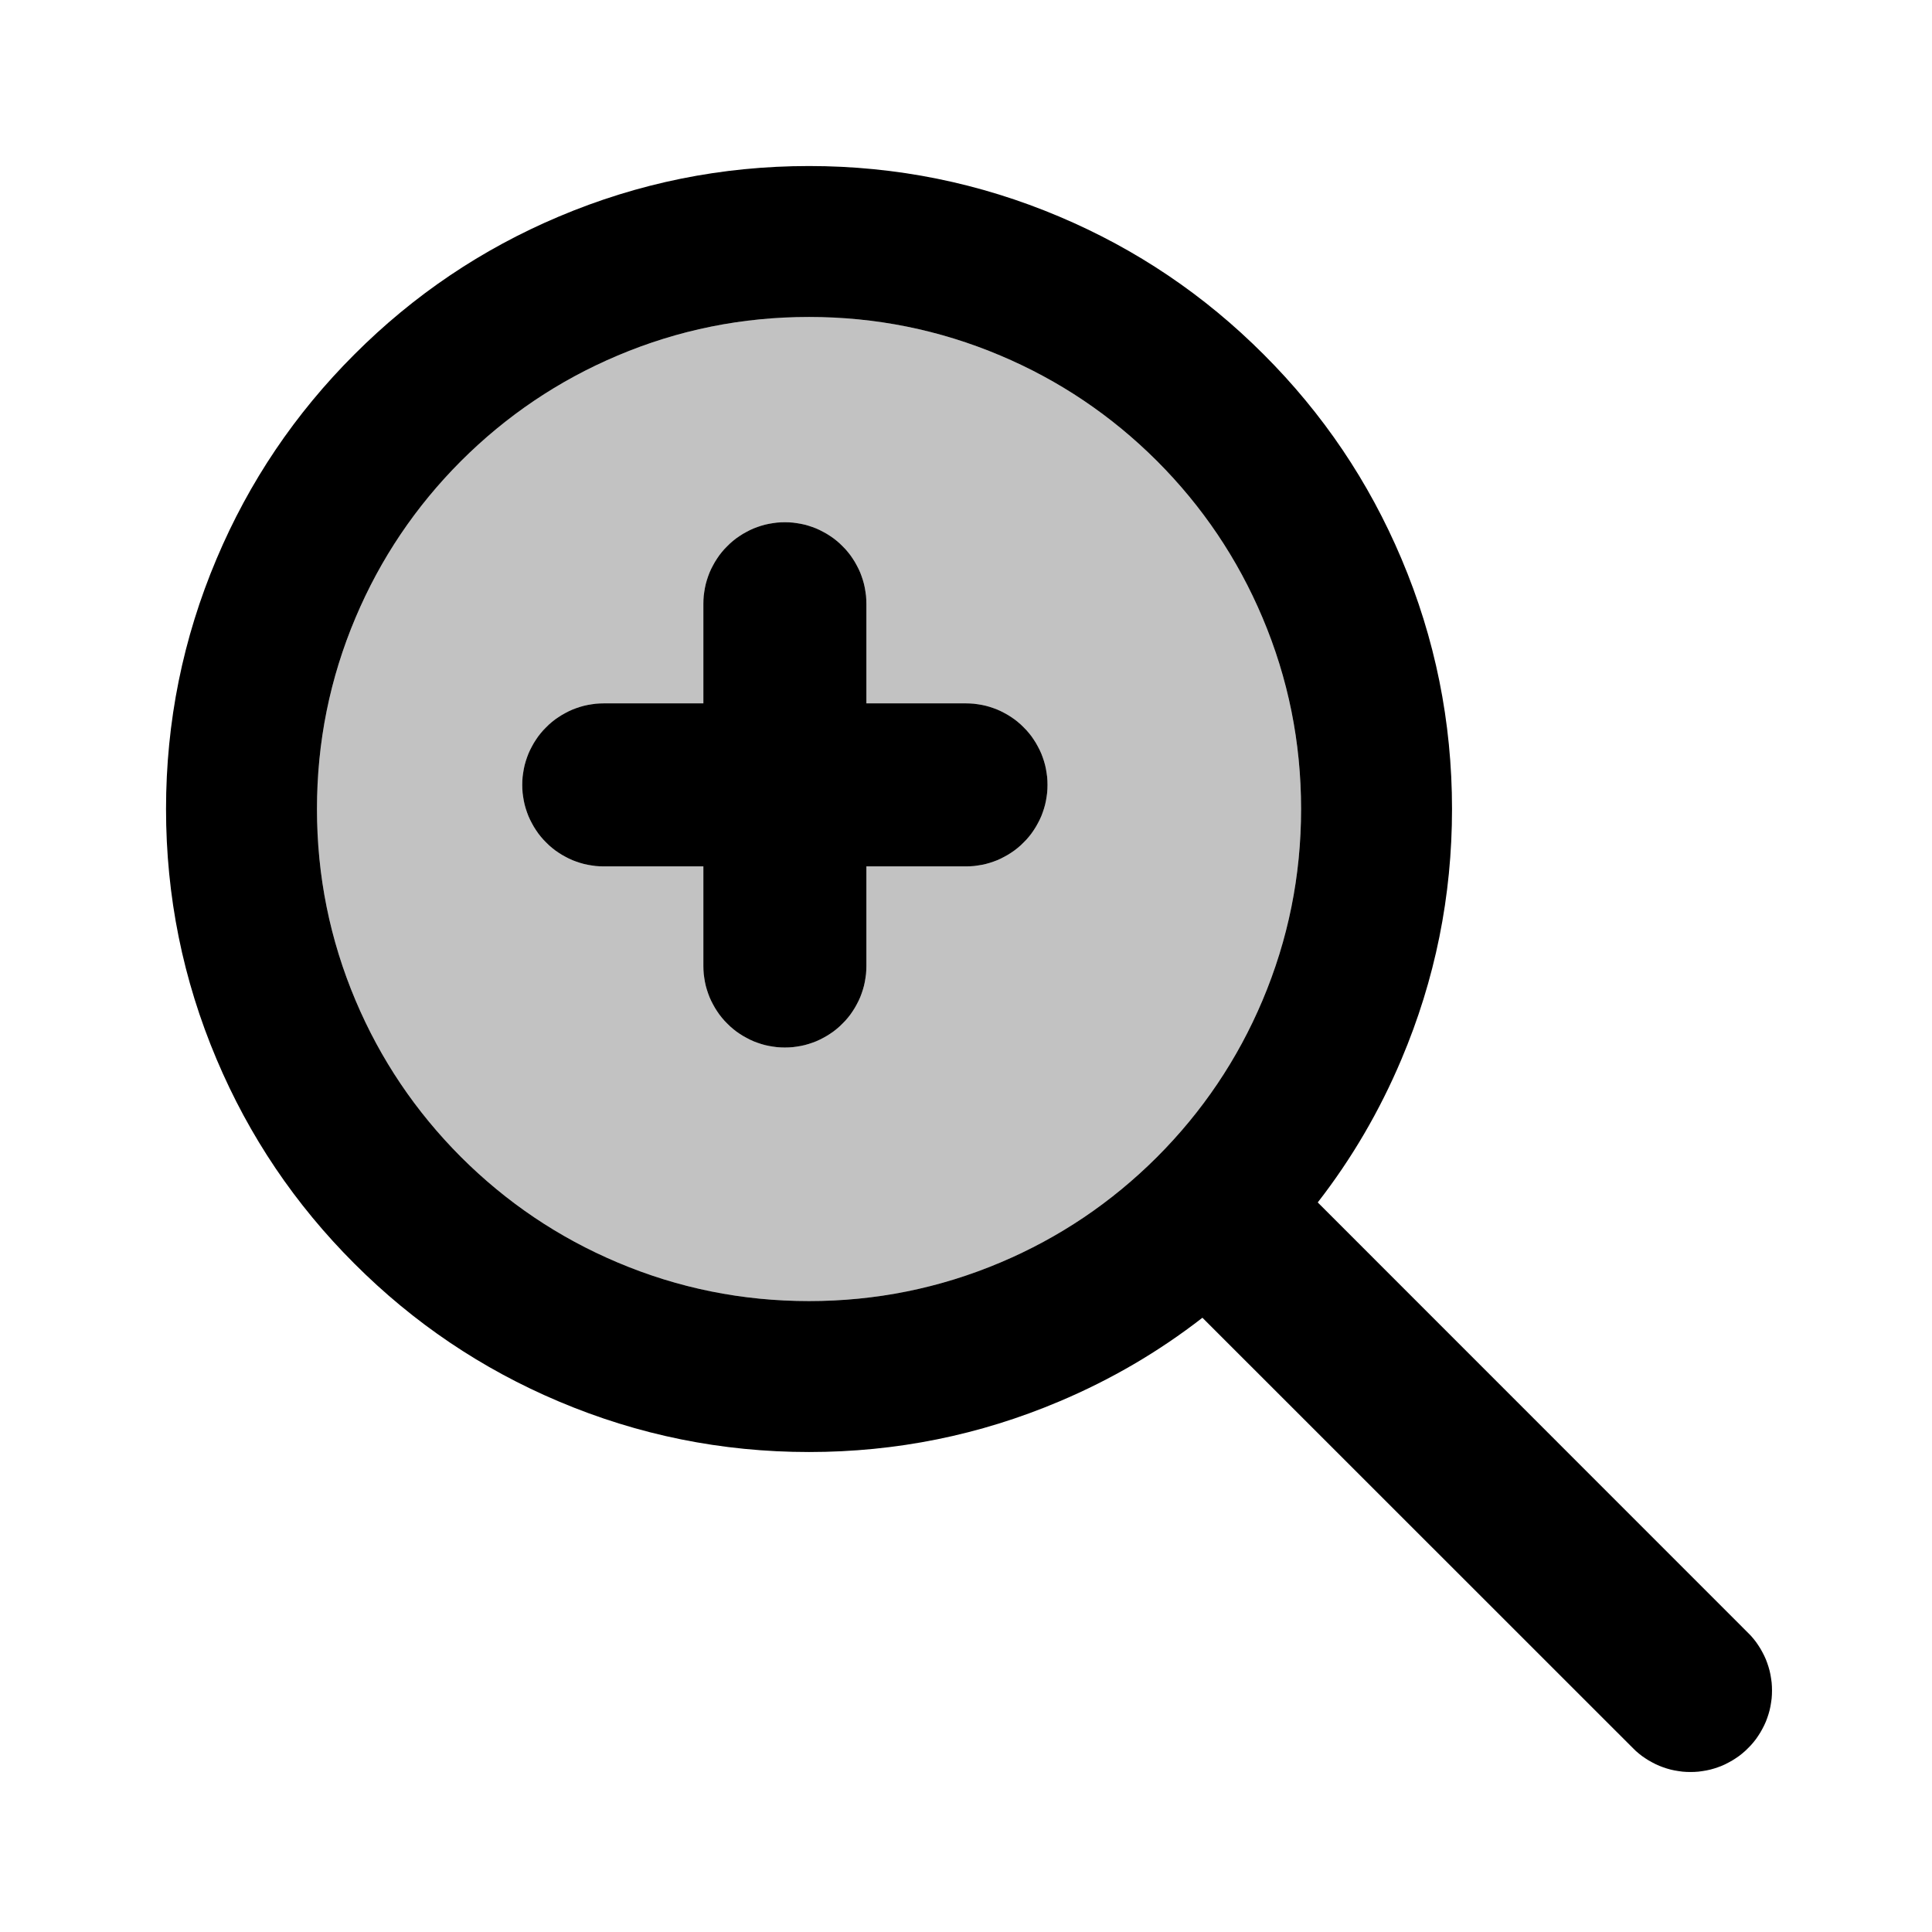
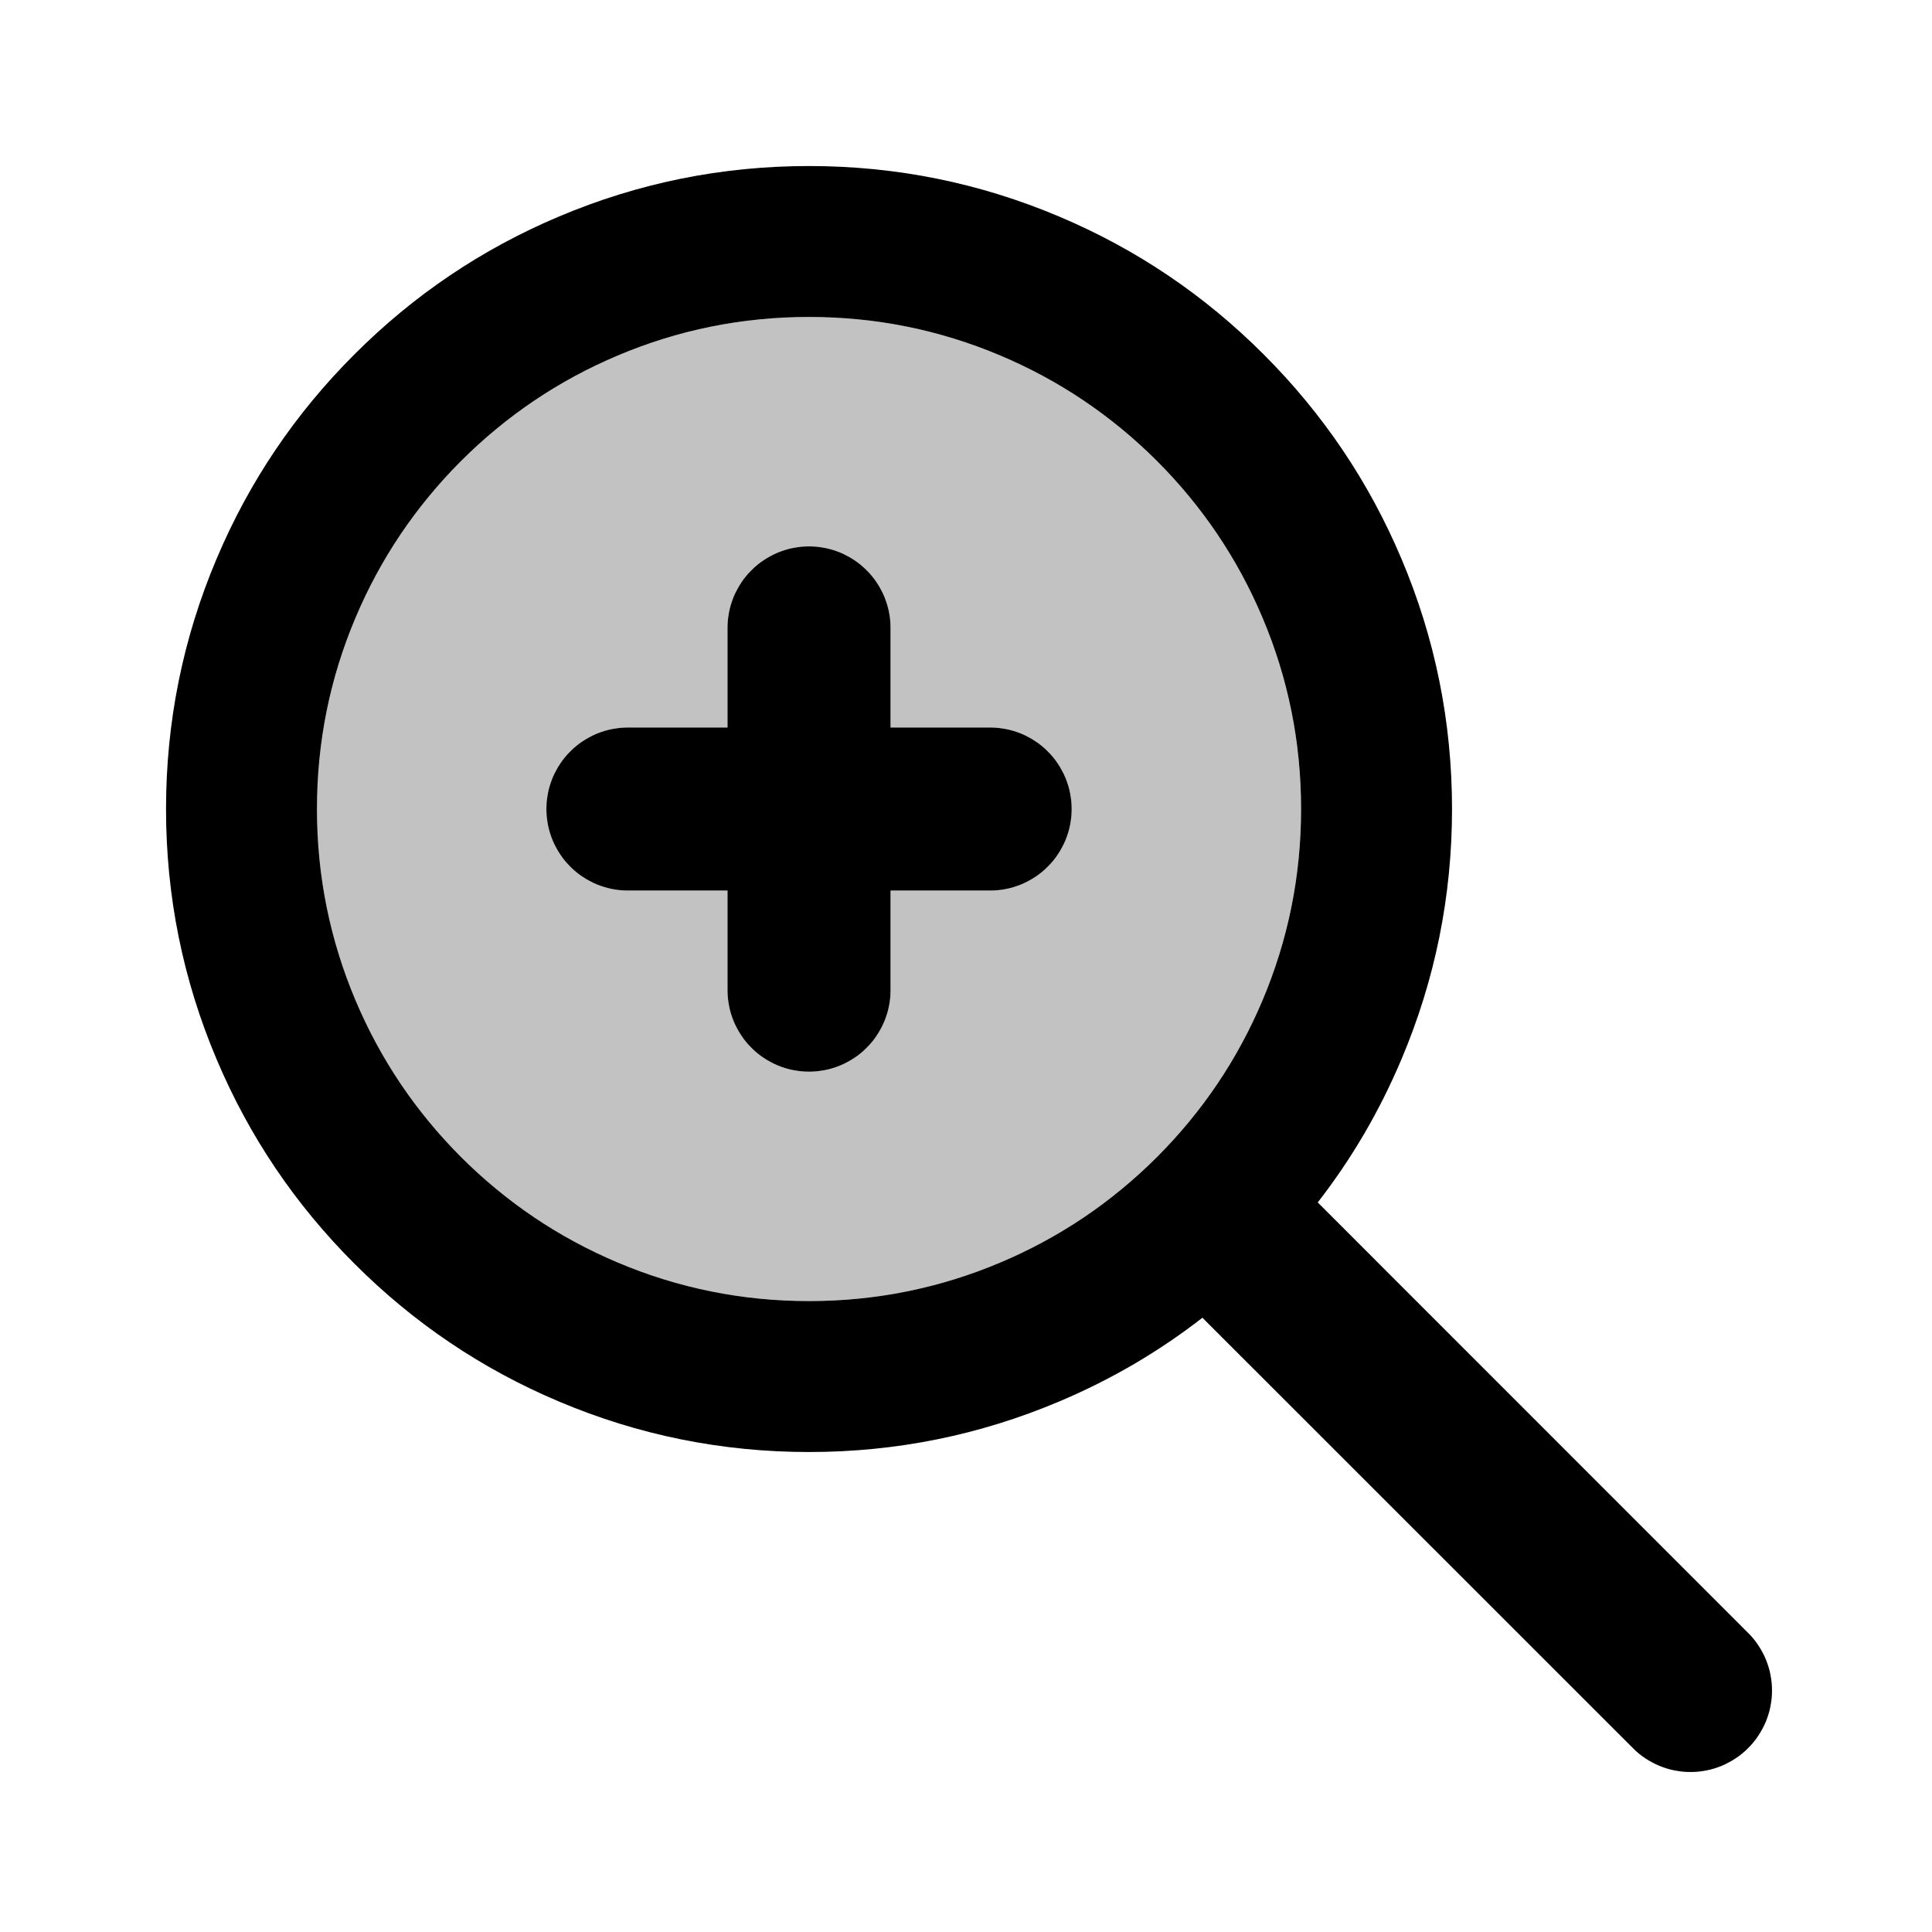
<svg xmlns="http://www.w3.org/2000/svg" fill="none" viewBox="0 0 16 16">
-   <path d="M2.625 6.7Q2.625 5.87 2.945 5.114Q3.254 4.383 3.818 3.818Q4.383 3.254 5.114 2.945Q5.87 2.625 6.7 2.625Q7.529 2.625 8.286 2.945Q9.017 3.254 9.582 3.818Q10.146 4.383 10.455 5.114Q10.775 5.87 10.775 6.7Q10.775 7.529 10.455 8.286Q10.146 9.017 9.582 9.582Q9.017 10.146 8.286 10.455Q7.529 10.775 6.7 10.775Q5.87 10.775 5.114 10.455Q4.383 10.146 3.818 9.582Q3.254 9.017 2.945 8.286Q2.625 7.529 2.625 6.7ZM5 5.825Q4.967 5.825 4.934 5.828Q4.901 5.832 4.868 5.838Q4.836 5.844 4.804 5.854Q4.772 5.864 4.742 5.876Q4.711 5.889 4.682 5.905Q4.653 5.92 4.625 5.939Q4.597 5.957 4.572 5.978Q4.546 5.999 4.523 6.023Q4.499 6.046 4.478 6.072Q4.457 6.097 4.439 6.125Q4.42 6.153 4.405 6.182Q4.389 6.211 4.376 6.242Q4.364 6.272 4.354 6.304Q4.344 6.336 4.338 6.368Q4.332 6.401 4.328 6.434Q4.325 6.467 4.325 6.5Q4.325 6.533 4.328 6.566Q4.332 6.599 4.338 6.632Q4.344 6.664 4.354 6.696Q4.364 6.728 4.376 6.758Q4.389 6.789 4.405 6.818Q4.42 6.847 4.439 6.875Q4.457 6.903 4.478 6.928Q4.499 6.954 4.523 6.977Q4.546 7.001 4.572 7.022Q4.597 7.043 4.625 7.061Q4.653 7.08 4.682 7.095Q4.711 7.111 4.742 7.124Q4.772 7.136 4.804 7.146Q4.836 7.156 4.868 7.162Q4.901 7.168 4.934 7.172Q4.967 7.175 5 7.175H5.825V8Q5.825 8.033 5.828 8.066Q5.832 8.099 5.838 8.132Q5.844 8.164 5.854 8.196Q5.864 8.228 5.876 8.258Q5.889 8.289 5.905 8.318Q5.92 8.347 5.939 8.375Q5.957 8.403 5.978 8.428Q5.999 8.454 6.023 8.477Q6.046 8.501 6.072 8.522Q6.097 8.543 6.125 8.561Q6.153 8.58 6.182 8.595Q6.211 8.611 6.242 8.624Q6.272 8.636 6.304 8.646Q6.336 8.656 6.368 8.662Q6.401 8.668 6.434 8.672Q6.467 8.675 6.5 8.675Q6.533 8.675 6.566 8.672Q6.599 8.668 6.632 8.662Q6.664 8.656 6.696 8.646Q6.728 8.636 6.758 8.624Q6.789 8.611 6.818 8.595Q6.847 8.58 6.875 8.561Q6.903 8.543 6.928 8.522Q6.954 8.501 6.977 8.477Q7.001 8.454 7.022 8.428Q7.043 8.403 7.061 8.375Q7.08 8.347 7.095 8.318Q7.111 8.289 7.124 8.258Q7.136 8.228 7.146 8.196Q7.156 8.164 7.162 8.132Q7.168 8.099 7.172 8.066Q7.175 8.033 7.175 8V7.175H8Q8.033 7.175 8.066 7.172Q8.099 7.168 8.132 7.162Q8.164 7.156 8.196 7.146Q8.228 7.136 8.258 7.124Q8.289 7.111 8.318 7.095Q8.347 7.08 8.375 7.061Q8.403 7.043 8.428 7.022Q8.454 7.001 8.477 6.977Q8.501 6.954 8.522 6.928Q8.543 6.903 8.561 6.875Q8.58 6.847 8.595 6.818Q8.611 6.789 8.624 6.758Q8.636 6.728 8.646 6.696Q8.656 6.664 8.662 6.632Q8.668 6.599 8.672 6.566Q8.675 6.533 8.675 6.5Q8.675 6.467 8.672 6.434Q8.668 6.401 8.662 6.368Q8.656 6.336 8.646 6.304Q8.636 6.272 8.624 6.242Q8.611 6.211 8.595 6.182Q8.58 6.153 8.561 6.125Q8.543 6.097 8.522 6.072Q8.501 6.046 8.477 6.023Q8.454 5.999 8.428 5.978Q8.403 5.957 8.375 5.939Q8.347 5.92 8.318 5.905Q8.289 5.889 8.258 5.876Q8.228 5.864 8.196 5.854Q8.164 5.844 8.132 5.838Q8.099 5.832 8.066 5.828Q8.033 5.825 8 5.825H7.175V5Q7.175 4.967 7.172 4.934Q7.168 4.901 7.162 4.868Q7.156 4.836 7.146 4.804Q7.136 4.772 7.124 4.742Q7.111 4.711 7.095 4.682Q7.08 4.653 7.061 4.625Q7.043 4.597 7.022 4.572Q7.001 4.546 6.977 4.523Q6.954 4.499 6.928 4.478Q6.903 4.457 6.875 4.439Q6.847 4.42 6.818 4.405Q6.789 4.389 6.758 4.376Q6.728 4.364 6.696 4.354Q6.664 4.344 6.632 4.338Q6.599 4.332 6.566 4.328Q6.533 4.325 6.5 4.325Q6.467 4.325 6.434 4.328Q6.401 4.332 6.368 4.338Q6.336 4.344 6.304 4.354Q6.272 4.364 6.242 4.376Q6.211 4.389 6.182 4.405Q6.153 4.42 6.125 4.439Q6.097 4.457 6.072 4.478Q6.046 4.499 6.023 4.523Q5.999 4.546 5.978 4.572Q5.957 4.597 5.939 4.625Q5.92 4.653 5.905 4.682Q5.889 4.711 5.876 4.742Q5.864 4.772 5.854 4.804Q5.844 4.836 5.838 4.868Q5.832 4.901 5.828 4.934Q5.825 4.967 5.825 5V5.825Z" fill="currentColor" opacity="0.24" />
-   <path d="M1.375 6.7Q1.375 5.617 1.794 4.627Q2.198 3.671 2.935 2.935Q3.671 2.198 4.627 1.794Q5.617 1.375 6.7 1.375Q7.783 1.375 8.773 1.794Q9.729 2.198 10.465 2.935Q11.202 3.671 11.606 4.627Q12.025 5.617 12.025 6.7Q12.025 7.783 11.606 8.773Q11.335 9.415 10.913 9.958L14.477 13.523Q14.501 13.546 14.522 13.572Q14.543 13.597 14.561 13.625Q14.58 13.653 14.595 13.682Q14.611 13.711 14.624 13.742Q14.636 13.772 14.646 13.804Q14.656 13.836 14.662 13.868Q14.668 13.901 14.672 13.934Q14.675 13.967 14.675 14Q14.675 14.033 14.672 14.066Q14.668 14.099 14.662 14.132Q14.656 14.164 14.646 14.196Q14.636 14.228 14.624 14.258Q14.611 14.289 14.595 14.318Q14.58 14.347 14.561 14.375Q14.543 14.403 14.522 14.428Q14.501 14.454 14.477 14.477Q14.454 14.501 14.428 14.522Q14.403 14.543 14.375 14.561Q14.347 14.58 14.318 14.595Q14.289 14.611 14.258 14.624Q14.228 14.636 14.196 14.646Q14.164 14.656 14.132 14.662Q14.099 14.668 14.066 14.672Q14.033 14.675 14 14.675Q13.967 14.675 13.934 14.672Q13.901 14.668 13.868 14.662Q13.836 14.656 13.804 14.646Q13.772 14.636 13.742 14.624Q13.711 14.611 13.682 14.595Q13.653 14.58 13.625 14.561Q13.597 14.543 13.572 14.522Q13.546 14.501 13.523 14.477L9.958 10.913Q9.415 11.335 8.773 11.606Q7.783 12.025 6.7 12.025Q5.617 12.025 4.627 11.606Q3.671 11.202 2.935 10.465Q2.198 9.729 1.794 8.773Q1.375 7.783 1.375 6.7ZM2.625 6.7Q2.625 7.529 2.945 8.286Q3.254 9.017 3.818 9.582Q4.383 10.146 5.114 10.455Q5.87 10.775 6.7 10.775Q7.529 10.775 8.286 10.455Q9.017 10.146 9.582 9.582Q10.146 9.017 10.455 8.286Q10.775 7.529 10.775 6.7Q10.775 5.87 10.455 5.114Q10.146 4.383 9.582 3.818Q9.017 3.254 8.286 2.945Q7.529 2.625 6.7 2.625Q5.87 2.625 5.114 2.945Q4.383 3.254 3.818 3.818Q3.254 4.383 2.945 5.114Q2.625 5.87 2.625 6.7ZM5 5.825H5.825V5Q5.825 4.967 5.828 4.934Q5.832 4.901 5.838 4.868Q5.844 4.836 5.854 4.804Q5.864 4.772 5.876 4.742Q5.889 4.711 5.905 4.682Q5.92 4.653 5.939 4.625Q5.957 4.597 5.978 4.572Q5.999 4.546 6.023 4.523Q6.046 4.499 6.072 4.478Q6.097 4.457 6.125 4.439Q6.153 4.42 6.182 4.405Q6.211 4.389 6.242 4.376Q6.272 4.364 6.304 4.354Q6.336 4.344 6.368 4.338Q6.401 4.332 6.434 4.328Q6.467 4.325 6.5 4.325Q6.533 4.325 6.566 4.328Q6.599 4.332 6.632 4.338Q6.664 4.344 6.696 4.354Q6.728 4.364 6.758 4.376Q6.789 4.389 6.818 4.405Q6.847 4.42 6.875 4.439Q6.903 4.457 6.928 4.478Q6.954 4.499 6.977 4.523Q7.001 4.546 7.022 4.572Q7.043 4.597 7.061 4.625Q7.08 4.653 7.095 4.682Q7.111 4.711 7.124 4.742Q7.136 4.772 7.146 4.804Q7.156 4.836 7.162 4.868Q7.168 4.901 7.172 4.934Q7.175 4.967 7.175 5V5.825H8Q8.033 5.825 8.066 5.828Q8.099 5.832 8.132 5.838Q8.164 5.844 8.196 5.854Q8.228 5.864 8.258 5.876Q8.289 5.889 8.318 5.905Q8.347 5.92 8.375 5.939Q8.403 5.957 8.428 5.978Q8.454 5.999 8.477 6.023Q8.501 6.046 8.522 6.072Q8.543 6.097 8.561 6.125Q8.58 6.153 8.595 6.182Q8.611 6.211 8.624 6.242Q8.636 6.272 8.646 6.304Q8.656 6.336 8.662 6.368Q8.668 6.401 8.672 6.434Q8.675 6.467 8.675 6.5Q8.675 6.533 8.672 6.566Q8.668 6.599 8.662 6.632Q8.656 6.664 8.646 6.696Q8.636 6.728 8.624 6.758Q8.611 6.789 8.595 6.818Q8.58 6.847 8.561 6.875Q8.543 6.903 8.522 6.928Q8.501 6.954 8.477 6.977Q8.454 7.001 8.428 7.022Q8.403 7.043 8.375 7.061Q8.347 7.08 8.318 7.095Q8.289 7.111 8.258 7.124Q8.228 7.136 8.196 7.146Q8.164 7.156 8.132 7.162Q8.099 7.168 8.066 7.172Q8.033 7.175 8 7.175H7.175V8Q7.175 8.033 7.172 8.066Q7.168 8.099 7.162 8.132Q7.156 8.164 7.146 8.196Q7.136 8.228 7.124 8.258Q7.111 8.289 7.095 8.318Q7.08 8.347 7.061 8.375Q7.043 8.403 7.022 8.428Q7.001 8.454 6.977 8.477Q6.954 8.501 6.928 8.522Q6.903 8.543 6.875 8.561Q6.847 8.58 6.818 8.595Q6.789 8.611 6.758 8.624Q6.728 8.636 6.696 8.646Q6.664 8.656 6.632 8.662Q6.599 8.668 6.566 8.672Q6.533 8.675 6.5 8.675Q6.467 8.675 6.434 8.672Q6.401 8.668 6.368 8.662Q6.336 8.656 6.304 8.646Q6.272 8.636 6.242 8.624Q6.211 8.611 6.182 8.595Q6.153 8.58 6.125 8.561Q6.097 8.543 6.072 8.522Q6.046 8.501 6.023 8.477Q5.999 8.454 5.978 8.428Q5.957 8.403 5.939 8.375Q5.92 8.347 5.905 8.318Q5.889 8.289 5.876 8.258Q5.864 8.228 5.854 8.196Q5.844 8.164 5.838 8.132Q5.832 8.099 5.828 8.066Q5.825 8.033 5.825 8V7.175H5Q4.967 7.175 4.934 7.172Q4.901 7.168 4.868 7.162Q4.836 7.156 4.804 7.146Q4.772 7.136 4.742 7.124Q4.711 7.111 4.682 7.095Q4.653 7.08 4.625 7.061Q4.597 7.043 4.572 7.022Q4.546 7.001 4.523 6.977Q4.499 6.954 4.478 6.928Q4.457 6.903 4.439 6.875Q4.42 6.847 4.405 6.818Q4.389 6.789 4.376 6.758Q4.364 6.728 4.354 6.696Q4.344 6.664 4.338 6.632Q4.332 6.599 4.328 6.566Q4.325 6.533 4.325 6.5Q4.325 6.467 4.328 6.434Q4.332 6.401 4.338 6.368Q4.344 6.336 4.354 6.304Q4.364 6.272 4.376 6.242Q4.389 6.211 4.405 6.182Q4.42 6.153 4.439 6.125Q4.457 6.097 4.478 6.072Q4.499 6.046 4.523 6.023Q4.546 5.999 4.572 5.978Q4.597 5.957 4.625 5.939Q4.653 5.92 4.682 5.905Q4.711 5.889 4.742 5.876Q4.772 5.864 4.804 5.854Q4.836 5.844 4.868 5.838Q4.901 5.832 4.934 5.828Q4.967 5.825 5 5.825Z" fill="currentColor" />
+   <path d="M2.625 6.7Q2.625 5.87 2.945 5.114Q3.254 4.383 3.818 3.818Q4.383 3.254 5.114 2.945Q5.87 2.625 6.7 2.625Q7.529 2.625 8.286 2.945Q9.017 3.254 9.582 3.818Q10.146 4.383 10.455 5.114Q10.775 5.87 10.775 6.7Q10.775 7.529 10.455 8.286Q10.146 9.017 9.582 9.582Q9.017 10.146 8.286 10.455Q7.529 10.775 6.7 10.775Q5.87 10.775 5.114 10.455Q4.383 10.146 3.818 9.582Q3.254 9.017 2.945 8.286Q2.625 7.529 2.625 6.7ZM5.2 6.025Q5.167 6.025 5.134 6.028Q5.101 6.032 5.068 6.038Q5.036 6.044 5.004 6.054Q4.972 6.064 4.942 6.076Q4.911 6.089 4.882 6.105Q4.853 6.12 4.825 6.139Q4.797 6.157 4.772 6.178Q4.746 6.199 4.723 6.223Q4.699 6.246 4.678 6.272Q4.657 6.297 4.639 6.325Q4.62 6.353 4.605 6.382Q4.589 6.411 4.576 6.442Q4.564 6.472 4.554 6.504Q4.544 6.536 4.538 6.568Q4.532 6.601 4.528 6.634Q4.525 6.667 4.525 6.7Q4.525 6.733 4.528 6.766Q4.532 6.799 4.538 6.832Q4.544 6.864 4.554 6.896Q4.564 6.928 4.576 6.958Q4.589 6.989 4.605 7.018Q4.62 7.047 4.639 7.075Q4.657 7.103 4.678 7.128Q4.699 7.154 4.723 7.177Q4.746 7.201 4.772 7.222Q4.797 7.243 4.825 7.261Q4.853 7.28 4.882 7.295Q4.911 7.311 4.942 7.324Q4.972 7.336 5.004 7.346Q5.036 7.356 5.068 7.362Q5.101 7.369 5.134 7.372Q5.167 7.375 5.2 7.375H6.025V8.2Q6.025 8.233 6.028 8.266Q6.032 8.299 6.038 8.332Q6.044 8.364 6.054 8.396Q6.064 8.428 6.076 8.458Q6.089 8.489 6.105 8.518Q6.12 8.547 6.139 8.575Q6.157 8.603 6.178 8.628Q6.199 8.654 6.223 8.677Q6.246 8.701 6.272 8.722Q6.297 8.743 6.325 8.761Q6.353 8.78 6.382 8.795Q6.411 8.811 6.442 8.824Q6.472 8.836 6.504 8.846Q6.536 8.856 6.568 8.862Q6.601 8.868 6.634 8.872Q6.667 8.875 6.7 8.875Q6.733 8.875 6.766 8.872Q6.799 8.868 6.832 8.862Q6.864 8.856 6.896 8.846Q6.928 8.836 6.958 8.824Q6.989 8.811 7.018 8.795Q7.047 8.78 7.075 8.761Q7.103 8.743 7.128 8.722Q7.154 8.701 7.177 8.677Q7.201 8.654 7.222 8.628Q7.243 8.603 7.261 8.575Q7.28 8.547 7.295 8.518Q7.311 8.489 7.324 8.458Q7.336 8.428 7.346 8.396Q7.356 8.364 7.362 8.332Q7.369 8.299 7.372 8.266Q7.375 8.233 7.375 8.2V7.375H8.2Q8.233 7.375 8.266 7.372Q8.299 7.369 8.332 7.362Q8.364 7.356 8.396 7.346Q8.428 7.336 8.458 7.324Q8.489 7.311 8.518 7.295Q8.547 7.28 8.575 7.261Q8.603 7.243 8.628 7.222Q8.654 7.201 8.677 7.177Q8.701 7.154 8.722 7.128Q8.743 7.103 8.761 7.075Q8.78 7.047 8.795 7.018Q8.811 6.989 8.824 6.958Q8.836 6.928 8.846 6.896Q8.856 6.864 8.862 6.832Q8.868 6.799 8.872 6.766Q8.875 6.733 8.875 6.7Q8.875 6.667 8.872 6.634Q8.868 6.601 8.862 6.568Q8.856 6.536 8.846 6.504Q8.836 6.472 8.824 6.442Q8.811 6.411 8.795 6.382Q8.78 6.353 8.761 6.325Q8.743 6.297 8.722 6.272Q8.701 6.246 8.677 6.223Q8.654 6.199 8.628 6.178Q8.603 6.157 8.575 6.139Q8.547 6.12 8.518 6.105Q8.489 6.089 8.458 6.076Q8.428 6.064 8.396 6.054Q8.364 6.044 8.332 6.038Q8.299 6.032 8.266 6.028Q8.233 6.025 8.2 6.025H7.375V5.2Q7.375 5.167 7.372 5.134Q7.369 5.101 7.362 5.068Q7.356 5.036 7.346 5.004Q7.336 4.972 7.324 4.942Q7.311 4.911 7.295 4.882Q7.28 4.853 7.261 4.825Q7.243 4.797 7.222 4.772Q7.201 4.746 7.177 4.723Q7.154 4.699 7.128 4.678Q7.103 4.657 7.075 4.639Q7.047 4.62 7.018 4.605Q6.989 4.589 6.958 4.576Q6.928 4.564 6.896 4.554Q6.864 4.544 6.832 4.538Q6.799 4.532 6.766 4.528Q6.733 4.525 6.7 4.525Q6.667 4.525 6.634 4.528Q6.601 4.532 6.568 4.538Q6.536 4.544 6.504 4.554Q6.472 4.564 6.442 4.576Q6.411 4.589 6.382 4.605Q6.353 4.62 6.325 4.639Q6.297 4.657 6.272 4.678Q6.246 4.699 6.223 4.723Q6.199 4.746 6.178 4.772Q6.157 4.797 6.139 4.825Q6.12 4.853 6.105 4.882Q6.089 4.911 6.076 4.942Q6.064 4.972 6.054 5.004Q6.044 5.036 6.038 5.068Q6.032 5.101 6.028 5.134Q6.025 5.167 6.025 5.2V6.025Z" fill="currentColor" opacity="0.24" />
+   <path d="M1.375 6.7Q1.375 5.617 1.794 4.627Q2.198 3.671 2.935 2.935Q3.671 2.198 4.627 1.794Q5.617 1.375 6.7 1.375Q7.783 1.375 8.773 1.794Q9.729 2.198 10.465 2.935Q11.202 3.671 11.606 4.627Q12.025 5.617 12.025 6.7Q12.025 7.783 11.606 8.773Q11.335 9.415 10.913 9.958L14.477 13.523Q14.501 13.546 14.522 13.572Q14.543 13.597 14.561 13.625Q14.58 13.653 14.595 13.682Q14.611 13.711 14.624 13.742Q14.636 13.772 14.646 13.804Q14.656 13.836 14.662 13.868Q14.668 13.901 14.672 13.934Q14.675 13.967 14.675 14Q14.675 14.033 14.672 14.066Q14.668 14.099 14.662 14.132Q14.656 14.164 14.646 14.196Q14.636 14.228 14.624 14.258Q14.611 14.289 14.595 14.318Q14.58 14.347 14.561 14.375Q14.543 14.403 14.522 14.428Q14.501 14.454 14.477 14.477Q14.454 14.501 14.428 14.522Q14.403 14.543 14.375 14.561Q14.347 14.58 14.318 14.595Q14.289 14.611 14.258 14.624Q14.228 14.636 14.196 14.646Q14.164 14.656 14.132 14.662Q14.099 14.668 14.066 14.672Q14.033 14.675 14 14.675Q13.967 14.675 13.934 14.672Q13.901 14.668 13.868 14.662Q13.836 14.656 13.804 14.646Q13.772 14.636 13.742 14.624Q13.711 14.611 13.682 14.595Q13.653 14.58 13.625 14.561Q13.597 14.543 13.572 14.522Q13.546 14.501 13.523 14.477L9.958 10.913Q9.415 11.335 8.773 11.606Q7.783 12.025 6.7 12.025Q5.617 12.025 4.627 11.606Q3.671 11.202 2.935 10.465Q2.198 9.729 1.794 8.773Q1.375 7.783 1.375 6.7ZM2.625 6.7Q2.625 7.529 2.945 8.286Q3.254 9.017 3.818 9.582Q4.383 10.146 5.114 10.455Q5.87 10.775 6.7 10.775Q7.529 10.775 8.286 10.455Q9.017 10.146 9.582 9.582Q10.146 9.017 10.455 8.286Q10.775 7.529 10.775 6.7Q10.775 5.87 10.455 5.114Q10.146 4.383 9.582 3.818Q9.017 3.254 8.286 2.945Q7.529 2.625 6.7 2.625Q5.87 2.625 5.114 2.945Q4.383 3.254 3.818 3.818Q3.254 4.383 2.945 5.114Q2.625 5.87 2.625 6.7ZM5.2 6.025H6.025V5.2Q6.025 5.167 6.028 5.134Q6.032 5.101 6.038 5.068Q6.044 5.036 6.054 5.004Q6.064 4.972 6.076 4.942Q6.089 4.911 6.105 4.882Q6.12 4.853 6.139 4.825Q6.157 4.797 6.178 4.772Q6.199 4.746 6.223 4.723Q6.246 4.699 6.272 4.678Q6.297 4.657 6.325 4.639Q6.353 4.62 6.382 4.605Q6.411 4.589 6.442 4.576Q6.472 4.564 6.504 4.554Q6.536 4.544 6.568 4.538Q6.601 4.532 6.634 4.528Q6.667 4.525 6.7 4.525Q6.733 4.525 6.766 4.528Q6.799 4.532 6.832 4.538Q6.864 4.544 6.896 4.554Q6.928 4.564 6.958 4.576Q6.989 4.589 7.018 4.605Q7.047 4.62 7.075 4.639Q7.103 4.657 7.128 4.678Q7.154 4.699 7.177 4.723Q7.201 4.746 7.222 4.772Q7.243 4.797 7.261 4.825Q7.28 4.853 7.295 4.882Q7.311 4.911 7.324 4.942Q7.336 4.972 7.346 5.004Q7.356 5.036 7.362 5.068Q7.369 5.101 7.372 5.134Q7.375 5.167 7.375 5.2V6.025H8.2Q8.233 6.025 8.266 6.028Q8.299 6.032 8.332 6.038Q8.364 6.044 8.396 6.054Q8.428 6.064 8.458 6.076Q8.489 6.089 8.518 6.105Q8.547 6.12 8.575 6.139Q8.603 6.157 8.628 6.178Q8.654 6.199 8.677 6.223Q8.701 6.246 8.722 6.272Q8.743 6.297 8.761 6.325Q8.78 6.353 8.795 6.382Q8.811 6.411 8.824 6.442Q8.836 6.472 8.846 6.504Q8.856 6.536 8.862 6.568Q8.868 6.601 8.872 6.634Q8.875 6.667 8.875 6.7Q8.875 6.733 8.872 6.766Q8.868 6.799 8.862 6.832Q8.856 6.864 8.846 6.896Q8.836 6.928 8.824 6.958Q8.811 6.989 8.795 7.018Q8.78 7.047 8.761 7.075Q8.743 7.103 8.722 7.128Q8.701 7.154 8.677 7.177Q8.654 7.201 8.628 7.222Q8.603 7.243 8.575 7.261Q8.547 7.28 8.518 7.295Q8.489 7.311 8.458 7.324Q8.428 7.336 8.396 7.346Q8.364 7.356 8.332 7.362Q8.299 7.369 8.266 7.372Q8.233 7.375 8.2 7.375H7.375V8.2Q7.375 8.233 7.372 8.266Q7.369 8.299 7.362 8.332Q7.356 8.364 7.346 8.396Q7.336 8.428 7.324 8.458Q7.311 8.489 7.295 8.518Q7.28 8.547 7.261 8.575Q7.243 8.603 7.222 8.628Q7.201 8.654 7.177 8.677Q7.154 8.701 7.128 8.722Q7.103 8.743 7.075 8.761Q7.047 8.78 7.018 8.795Q6.989 8.811 6.958 8.824Q6.928 8.836 6.896 8.846Q6.864 8.856 6.832 8.862Q6.799 8.868 6.766 8.872Q6.733 8.875 6.7 8.875Q6.667 8.875 6.634 8.872Q6.601 8.868 6.568 8.862Q6.536 8.856 6.504 8.846Q6.472 8.836 6.442 8.824Q6.411 8.811 6.382 8.795Q6.353 8.78 6.325 8.761Q6.297 8.743 6.272 8.722Q6.246 8.701 6.223 8.677Q6.199 8.654 6.178 8.628Q6.157 8.603 6.139 8.575Q6.12 8.547 6.105 8.518Q6.089 8.489 6.076 8.458Q6.064 8.428 6.054 8.396Q6.044 8.364 6.038 8.332Q6.032 8.299 6.028 8.266Q6.025 8.233 6.025 8.2V7.375H5.2Q5.167 7.375 5.134 7.372Q5.101 7.369 5.068 7.362Q5.036 7.356 5.004 7.346Q4.972 7.336 4.942 7.324Q4.911 7.311 4.882 7.295Q4.853 7.28 4.825 7.261Q4.797 7.243 4.772 7.222Q4.746 7.201 4.723 7.177Q4.699 7.154 4.678 7.128Q4.657 7.103 4.639 7.075Q4.62 7.047 4.605 7.018Q4.589 6.989 4.576 6.958Q4.564 6.928 4.554 6.896Q4.544 6.864 4.538 6.832Q4.532 6.799 4.528 6.766Q4.525 6.733 4.525 6.7Q4.525 6.667 4.528 6.634Q4.532 6.601 4.538 6.568Q4.544 6.536 4.554 6.504Q4.564 6.472 4.576 6.442Q4.589 6.411 4.605 6.382Q4.62 6.353 4.639 6.325Q4.657 6.297 4.678 6.272Q4.699 6.246 4.723 6.223Q4.746 6.199 4.772 6.178Q4.797 6.157 4.825 6.139Q4.853 6.12 4.882 6.105Q4.911 6.089 4.942 6.076Q4.972 6.064 5.004 6.054Q5.036 6.044 5.068 6.038Q5.101 6.032 5.134 6.028Q5.167 6.025 5.2 6.025Z" fill="currentColor" />
</svg>
